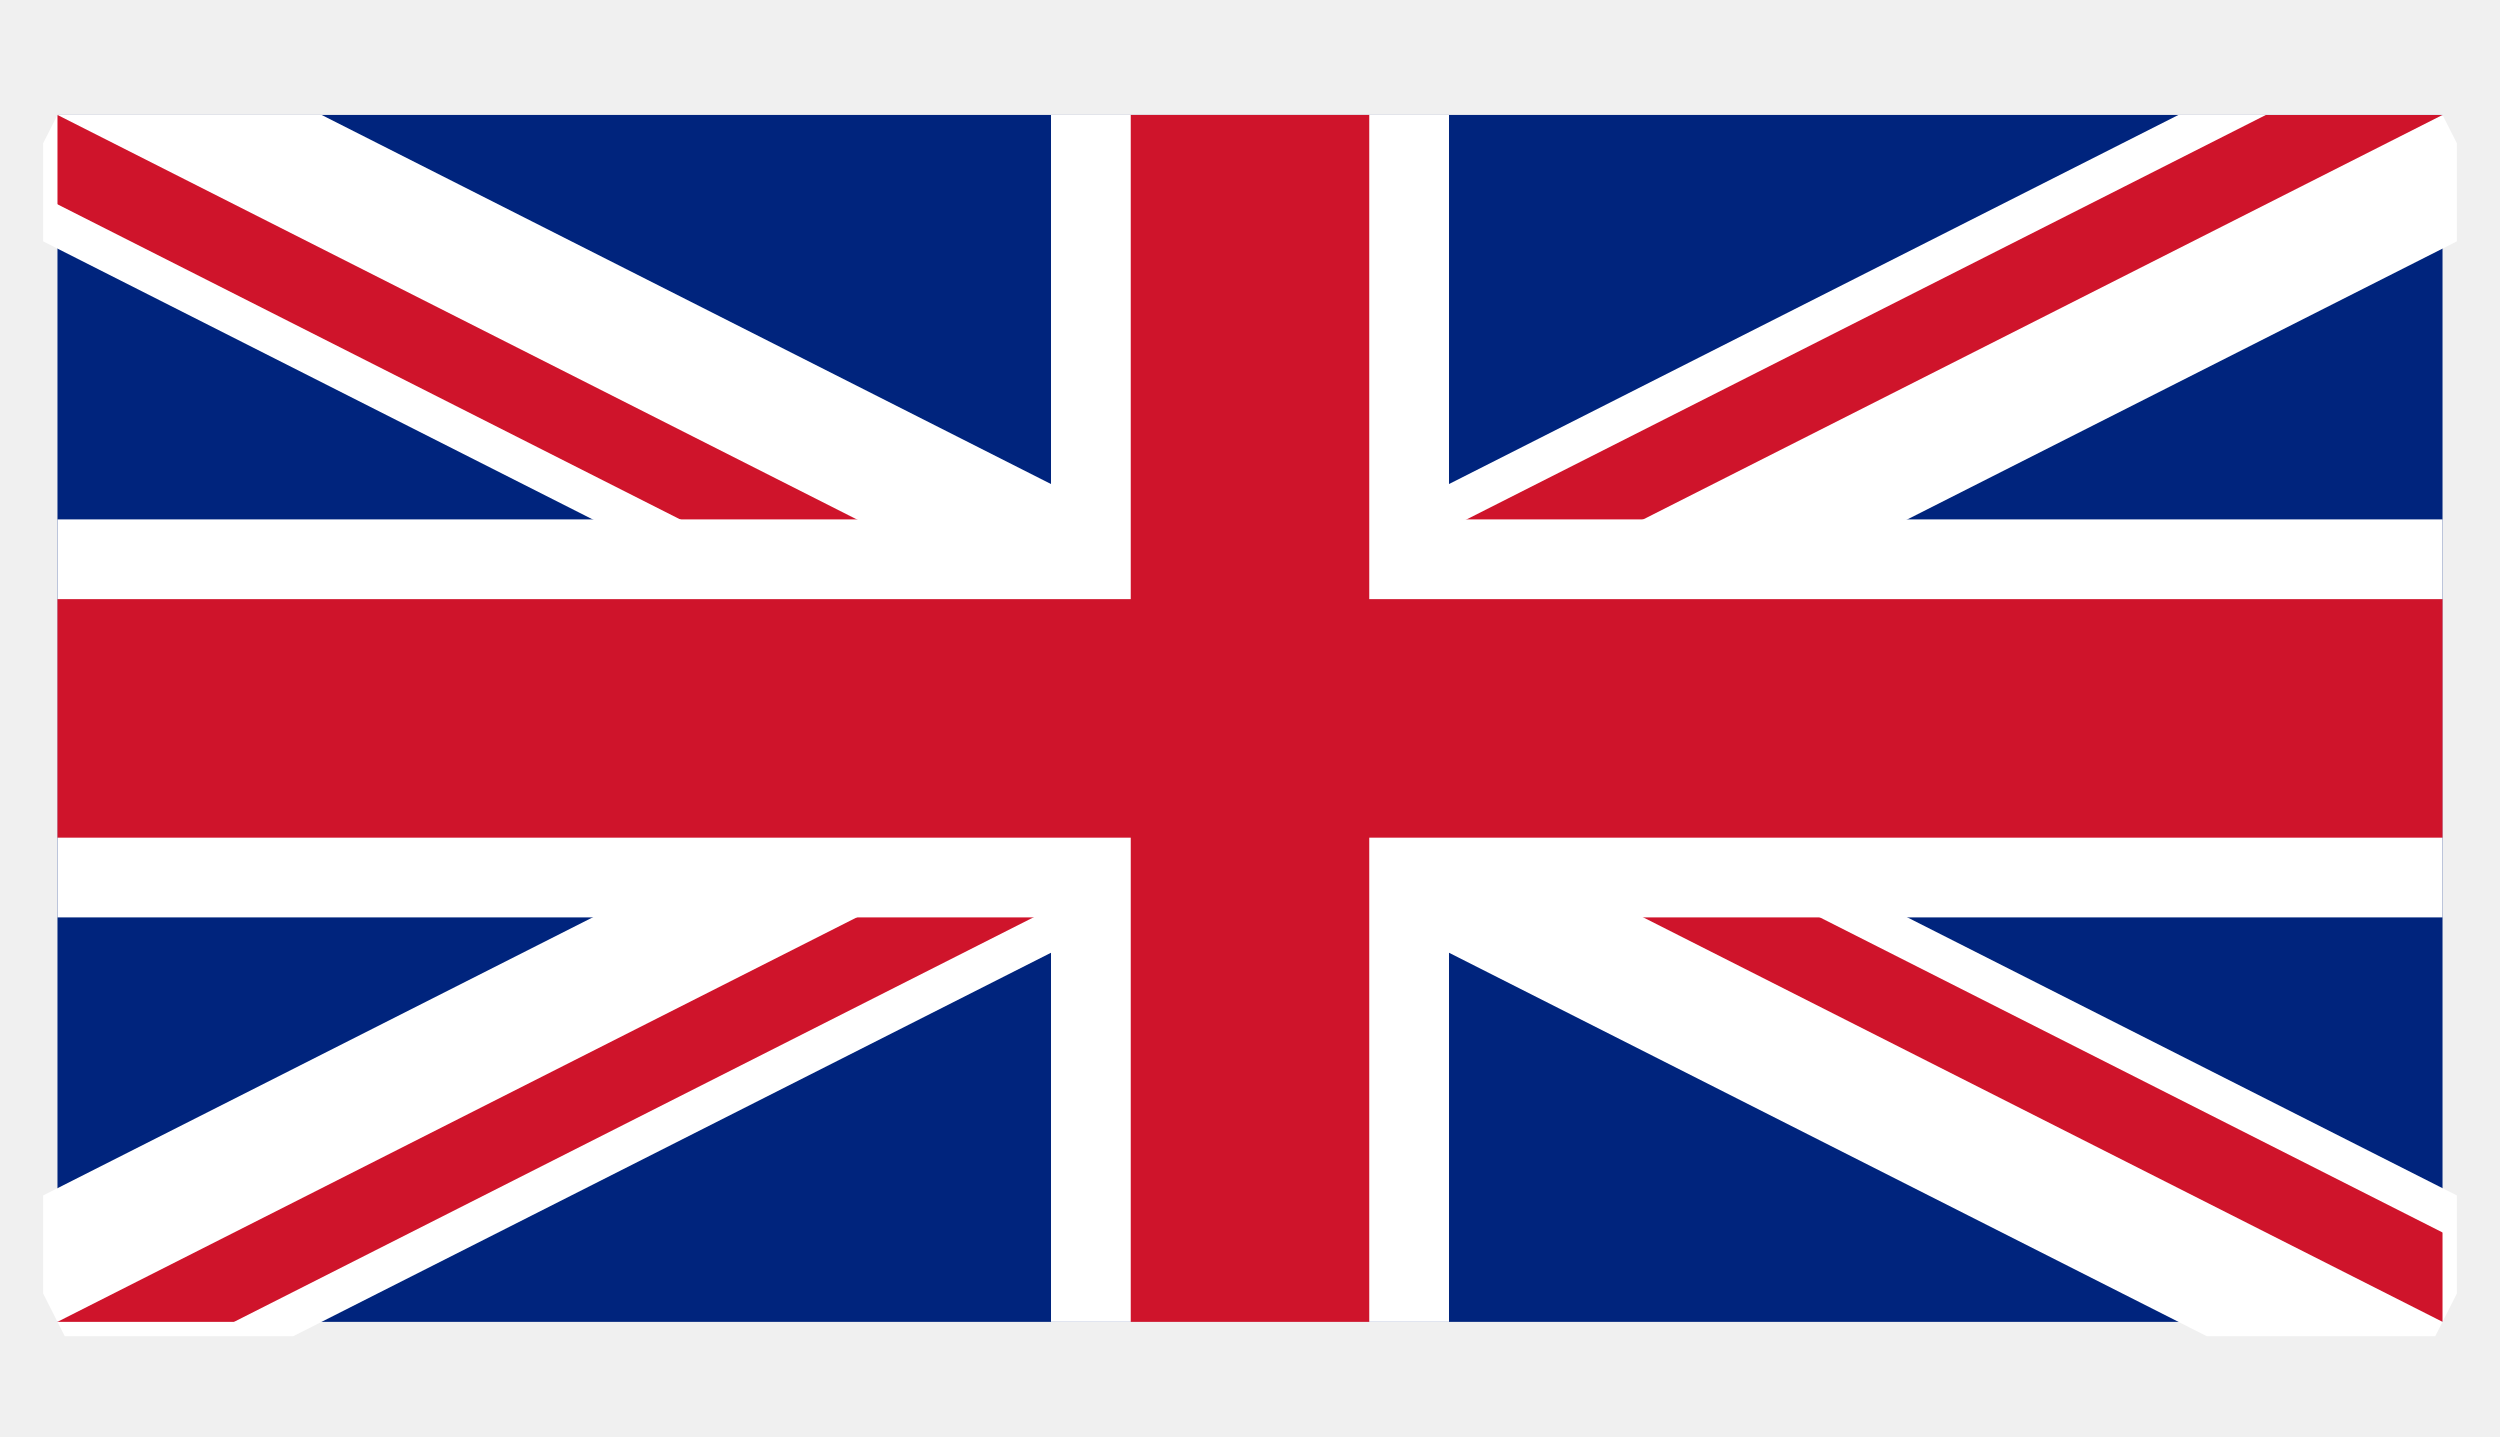
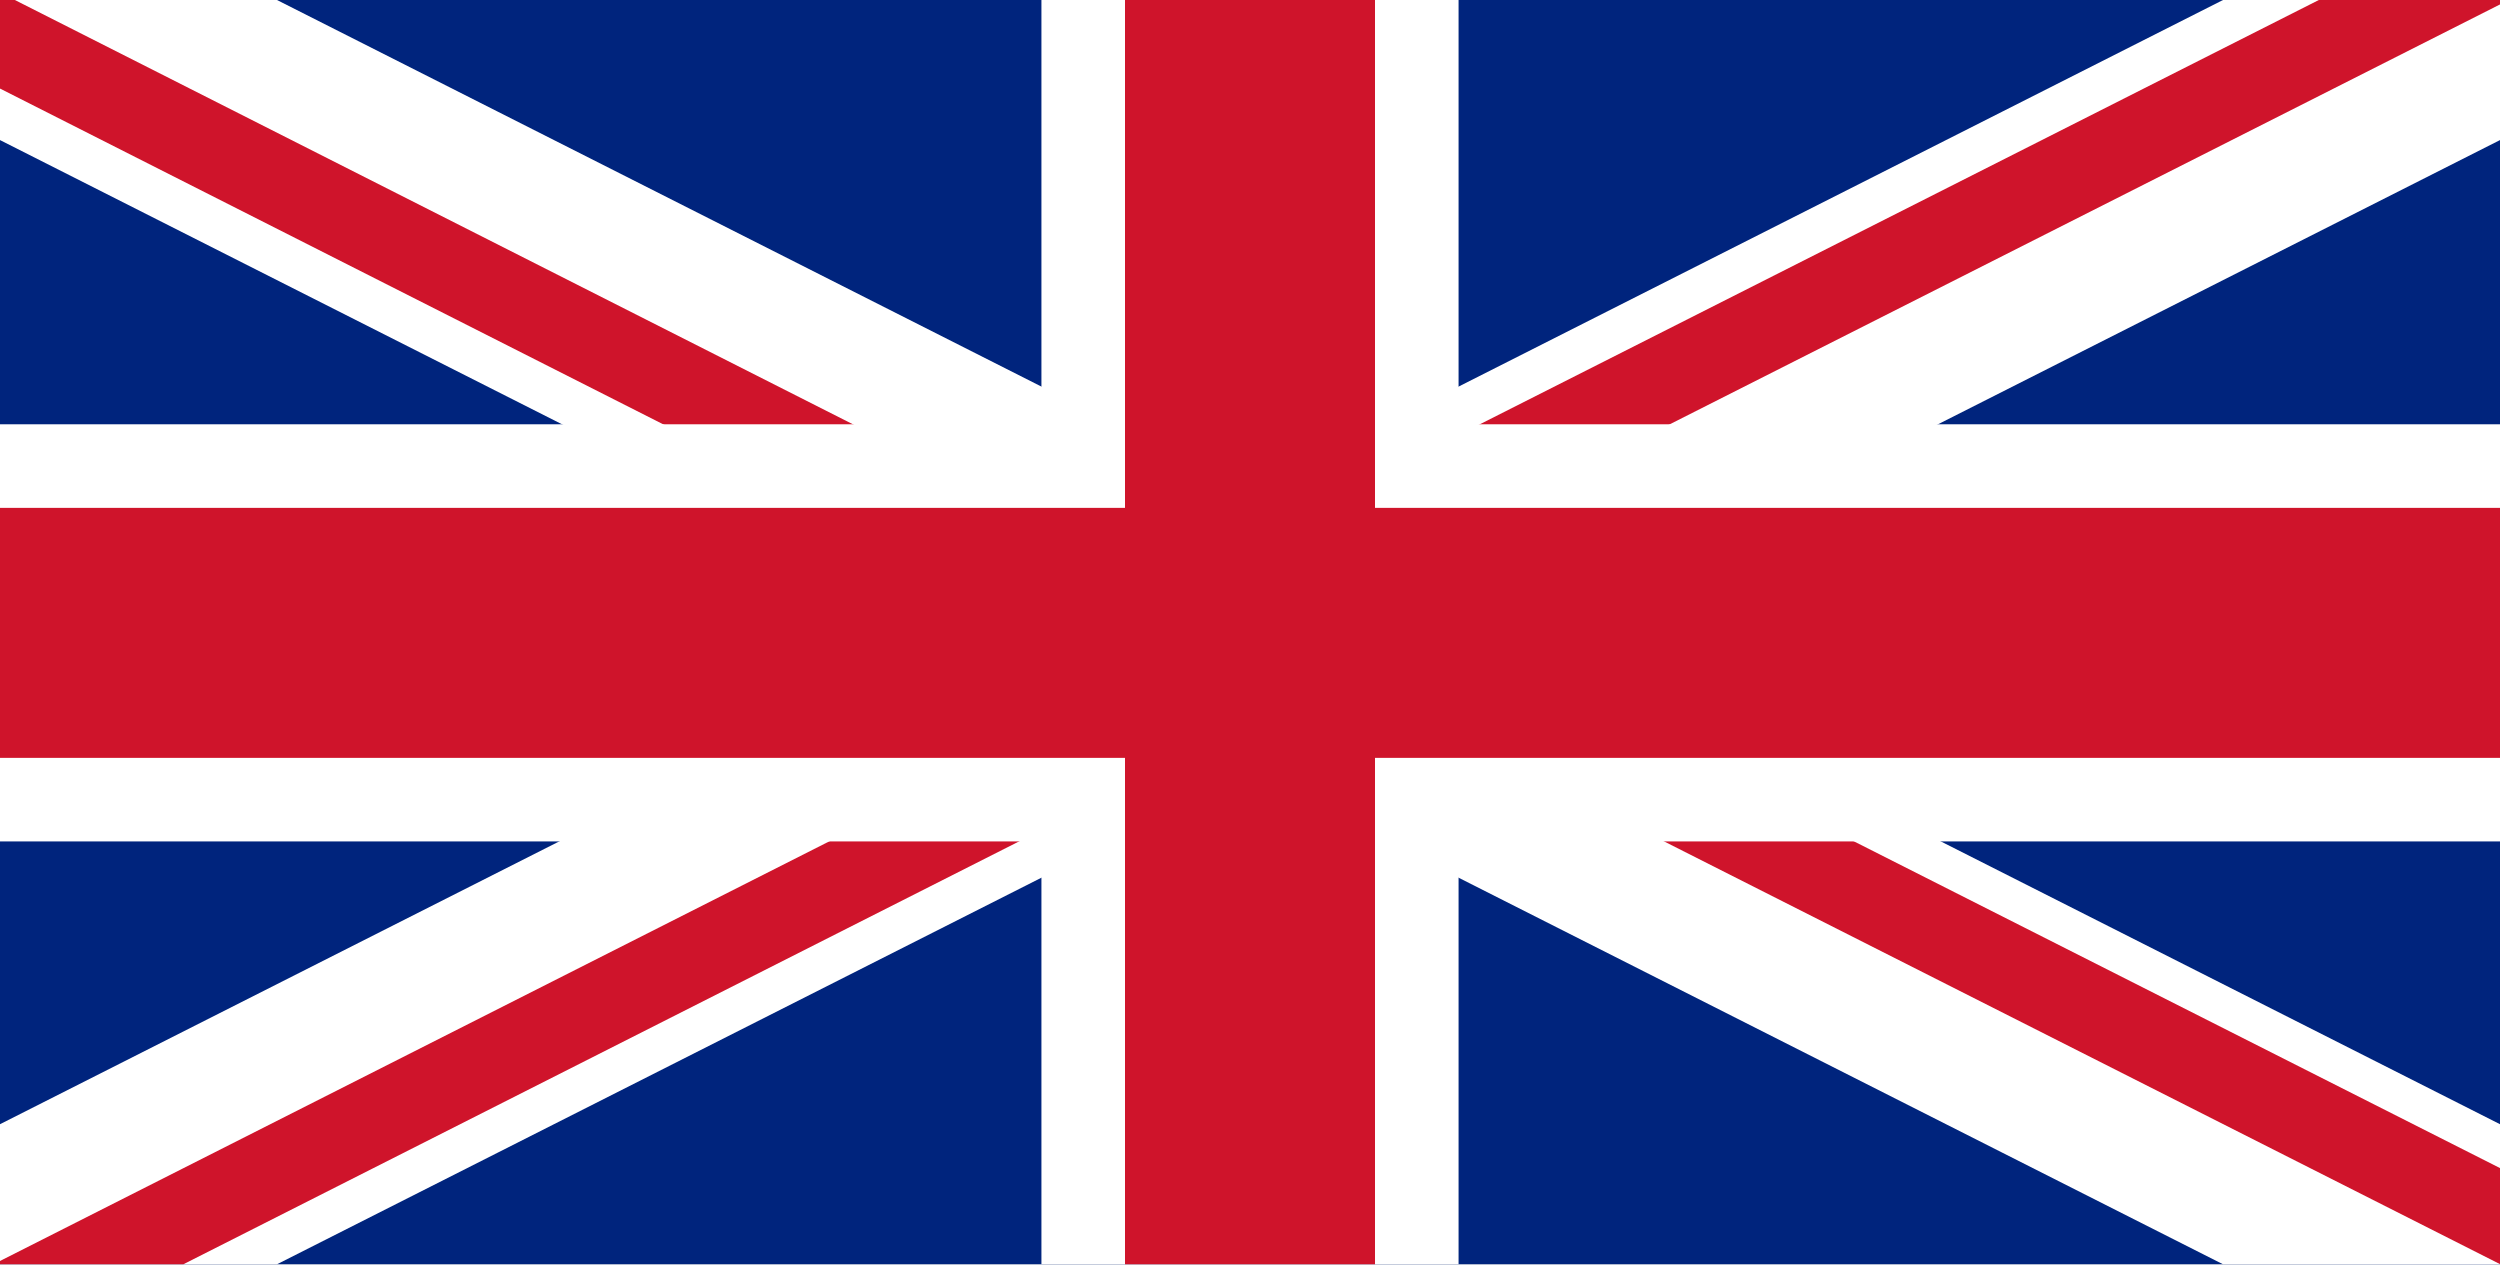
- <svg xmlns:xlink="http://www.w3.org/1999/xlink" width="174" height="100">
+ <svg xmlns:xlink="http://www.w3.org/1999/xlink" width="175" height="88.5">
  <defs>
-     <clipPath id="gbrClip">
-       <rect x="3" y="8" height="85" width="168" />
-     </clipPath>
-     <path d="M83 42h83v42L83 42zm0 0v42H0l83-42zm0 0H0V0l83 42zm0 0V0h83L83 42z" id="a" />
+     <path id="a" d="M0 0h175v88.5H0z" />
  </defs>
-   <g fill="none" fill-rule="evenodd" clip-path="url(#gbrClip)">
-     <path fill="#00247D" fill-rule="nonzero" d="M4 8v84h166V8z" />
-     <path d="M4 8l166 84m0-84L4 92" stroke="#FFF" class="white" stroke-width="16.6" fill="#000" fill-rule="nonzero" />
-     <g transform="translate(4 8)">
-       <mask id="b" fill="#fff" class="white">
-         <use xlink:href="#a" />
-       </mask>
-       <path d="M0 0l166 84m0-84L0 84" stroke="#CF142B" stroke-width="11.1" fill="#000" fill-rule="nonzero" mask="url(#b)" />
-     </g>
-     <path d="M87 8v84M4 50h166" stroke="#FFF" class="white" stroke-width="27.7" fill="#000" fill-rule="nonzero" />
-     <path d="M87 8v84M4 50h166" stroke="#CF142B" class="lighter" stroke-width="16.6" fill="#000" fill-rule="nonzero" />
+   <clipPath id="b">
+     <use xlink:href="#a" overflow="visible" />
+   </clipPath>
+   <g clip-path="url(#b)">
+     <path fill="#00247D" d="M0 0v88.5h175V0z" />
+     <path stroke="#FFF" class="white" stroke-width="17.5" d="M0 0l175 88.5M175 0L0 88.5" />
+     <path stroke="#FFF" class="white" stroke-width="29.2" d="M87.5 0v88.5" />
+     <path stroke="#CF142B" class="lighter" stroke-width="6" d="M279.7-56l-175 88.5M108.9 51.7l175 88.5M-109.1-52.4l175 88.6M71.8 55.3l-174.9 88.5" />
+     <path stroke="#FFF" class="white" stroke-width="29.2" d="M0 44.3h175" />
+     <path stroke="#CF142B" class="lighter" stroke-width="17.5" d="M87.5 0v88.5M0 44.3h175" />
  </g>
</svg>
